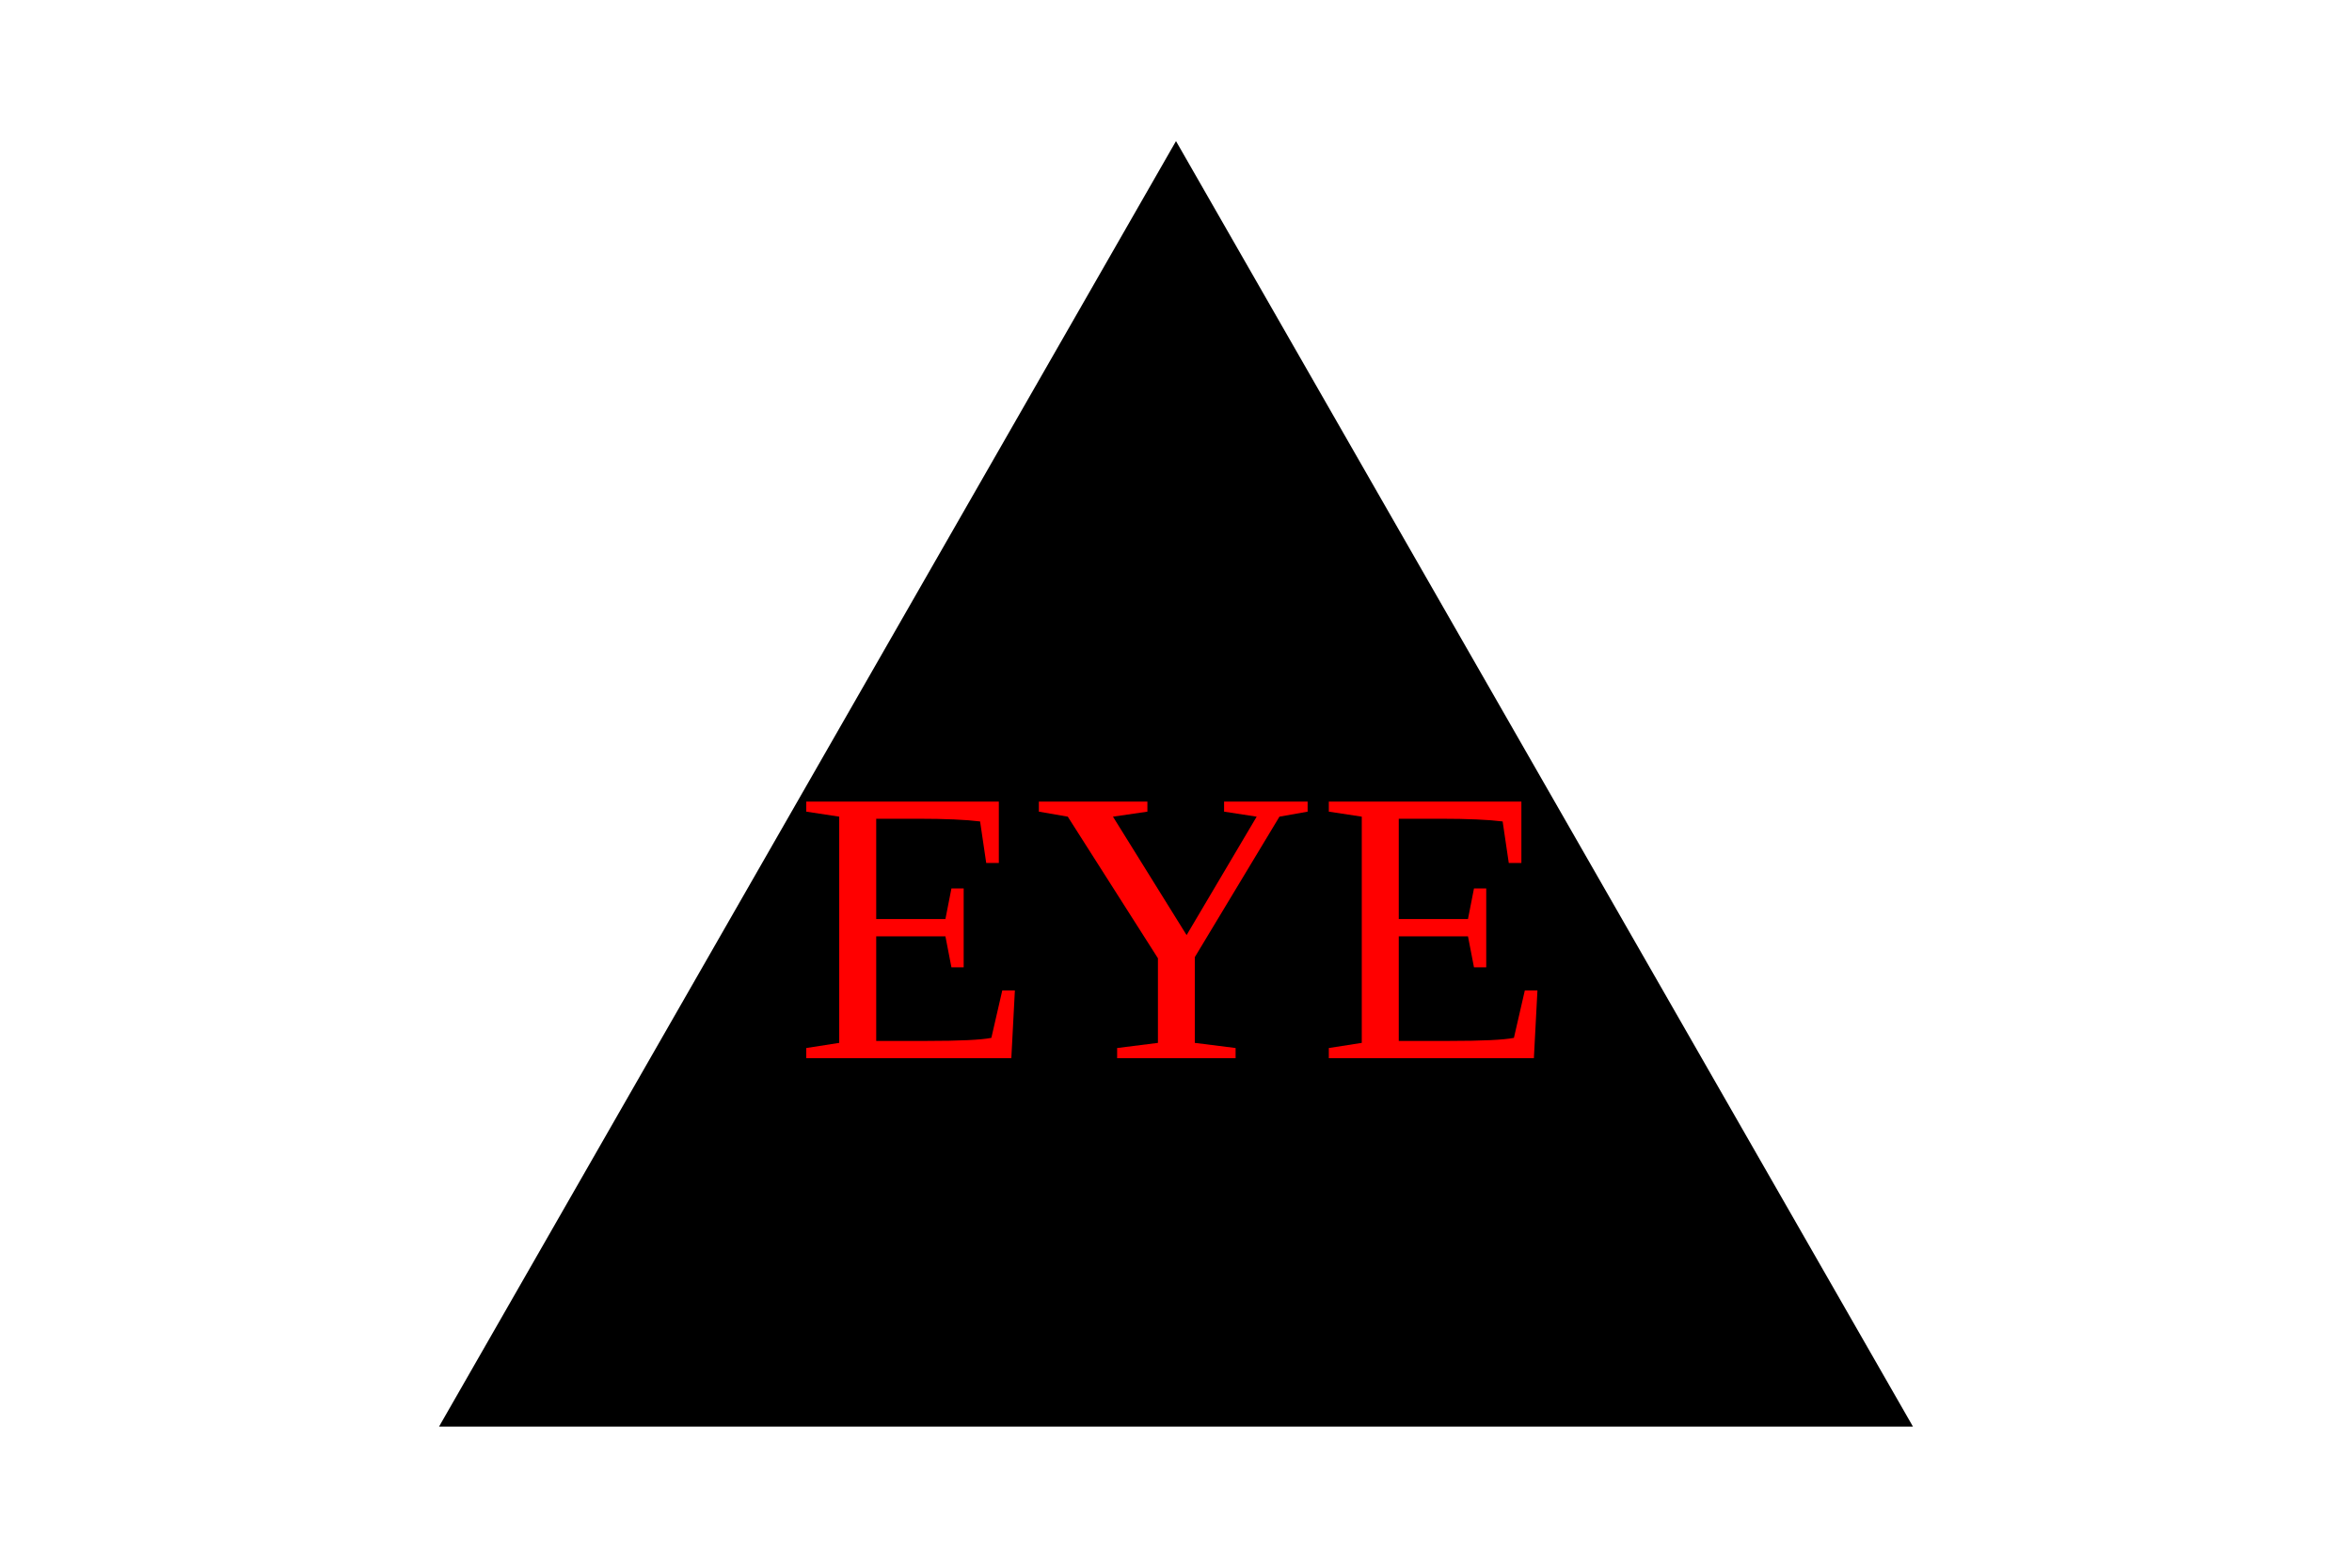
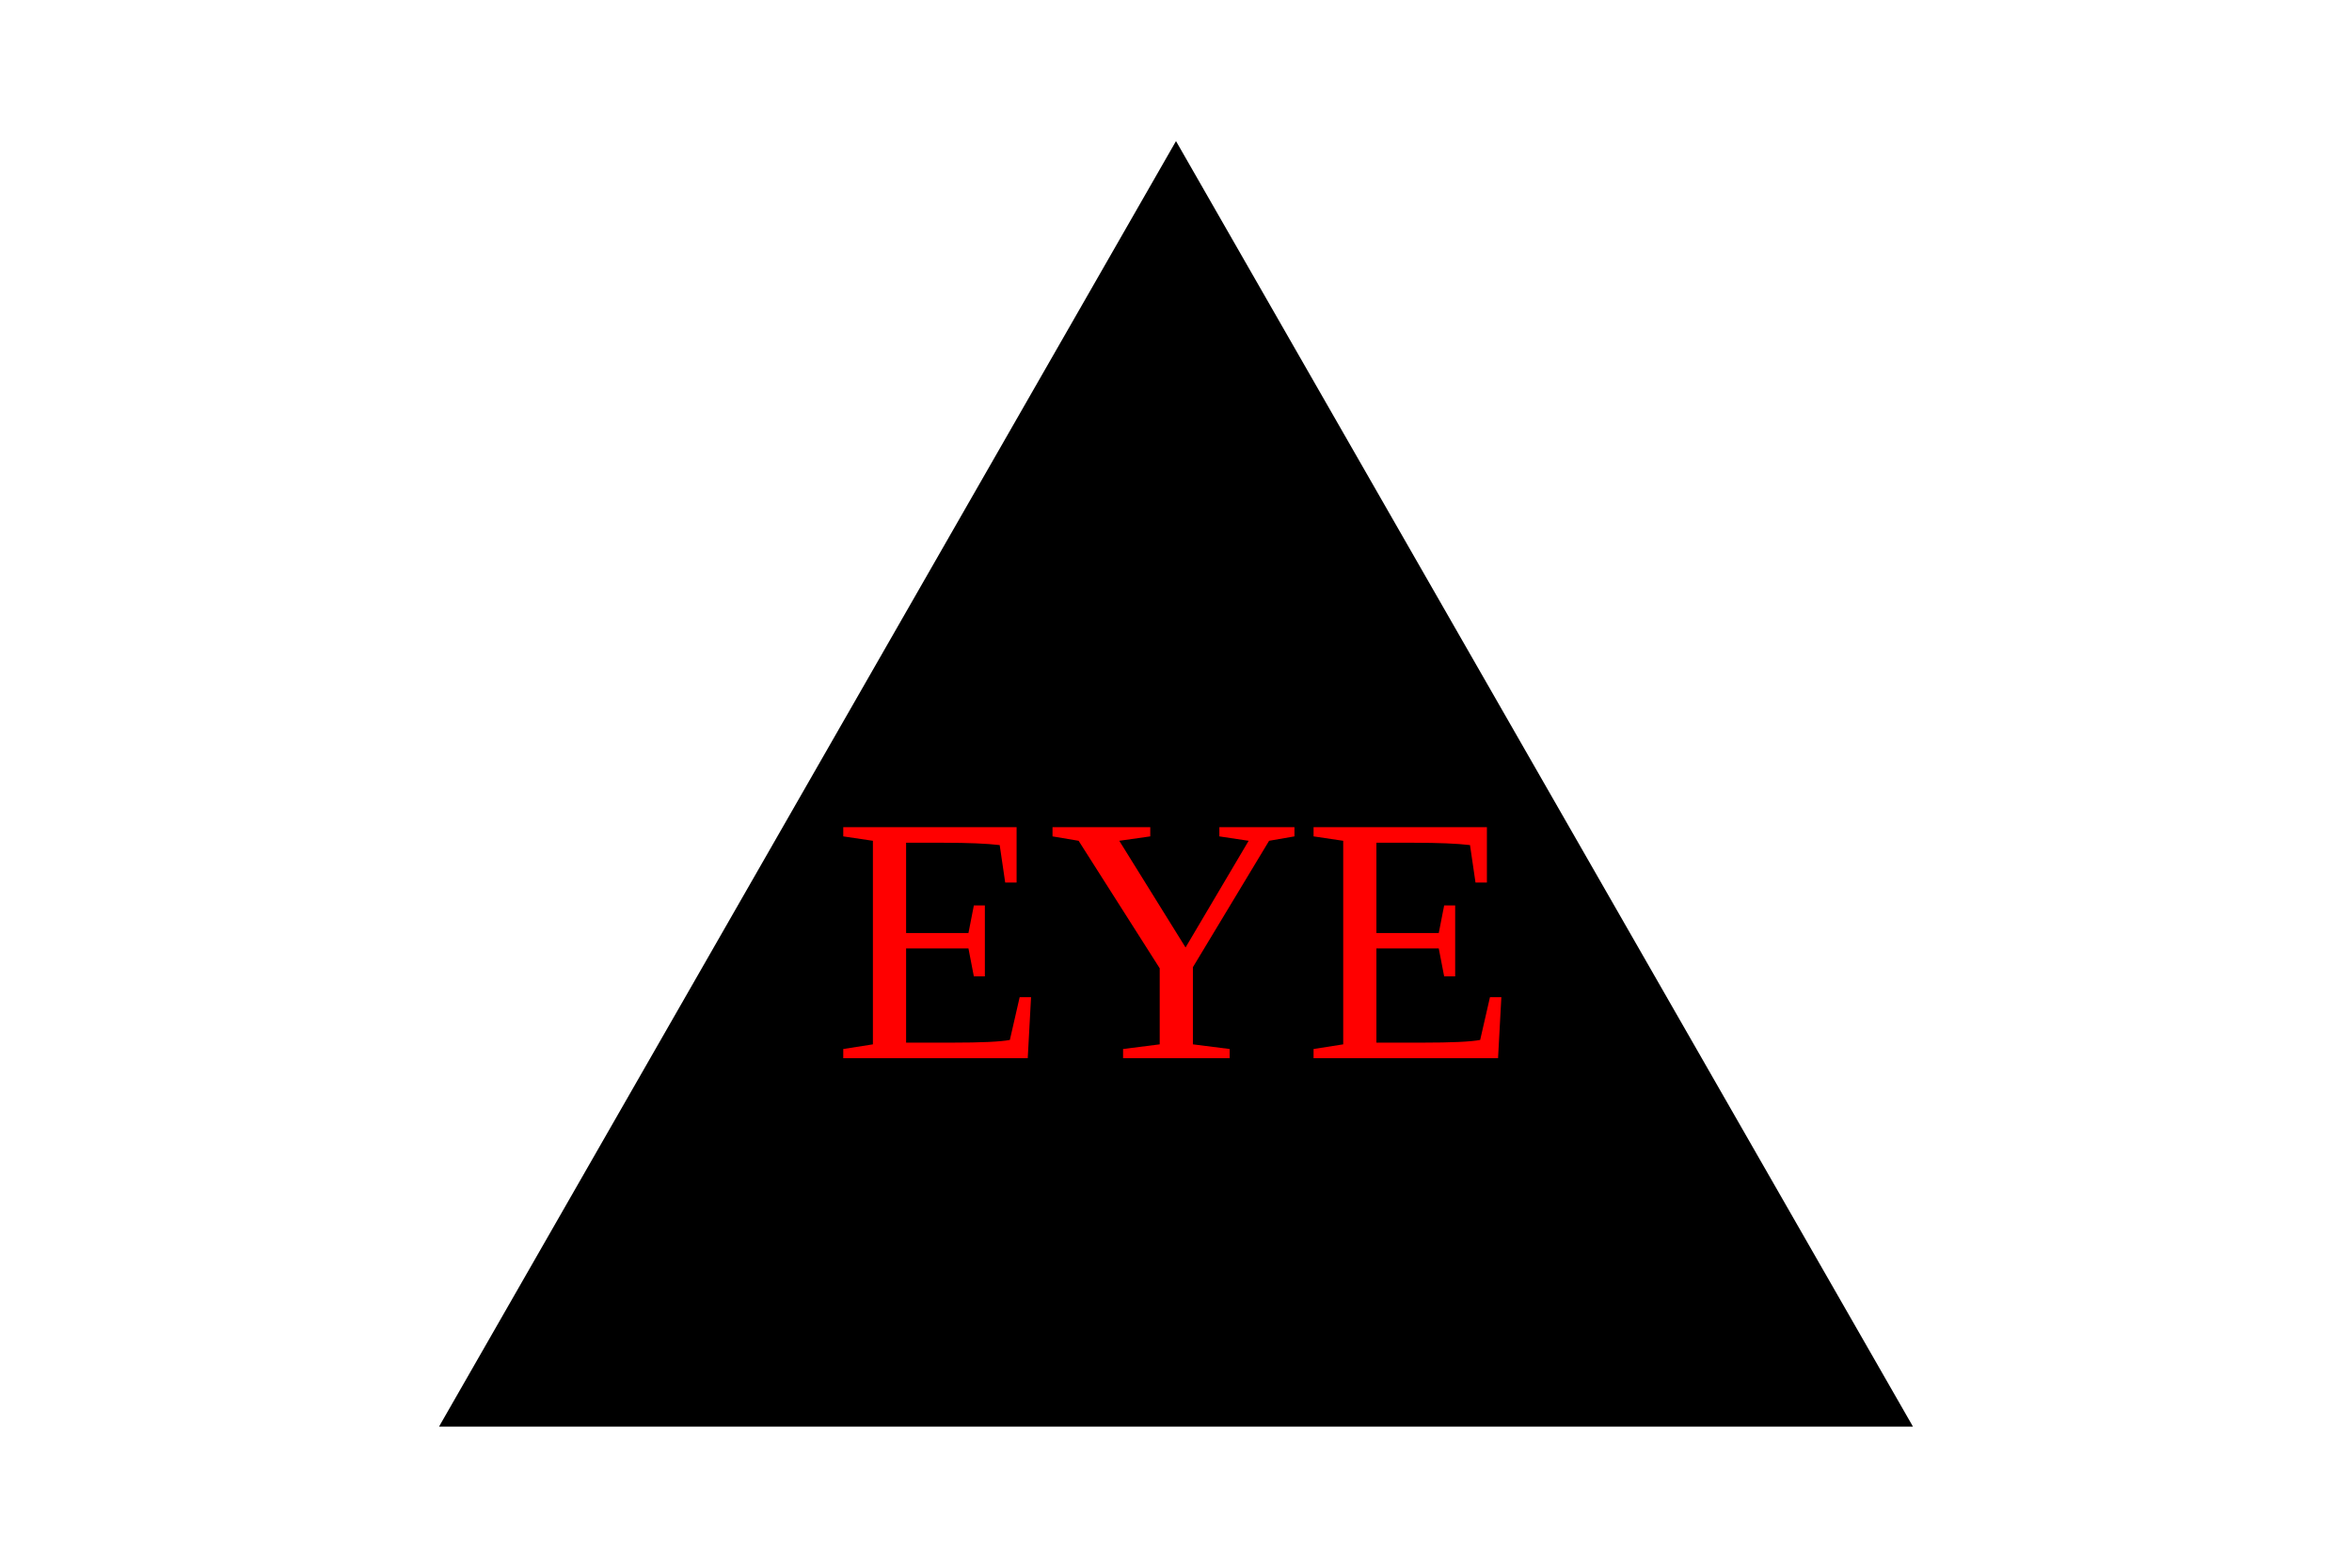
<svg xmlns="http://www.w3.org/2000/svg" version="1.1" width="300" height="200">
  <polygon fill="Black" points="150,18 244, 182 56, 182" />
-   <text x="150" y="135" font-size="50" text-anchor="middle" fill="Red">EYE</text>
+   <text x="150" y="135" font-size="45" text-anchor="middle" fill="Red">EYE</text>
</svg>
